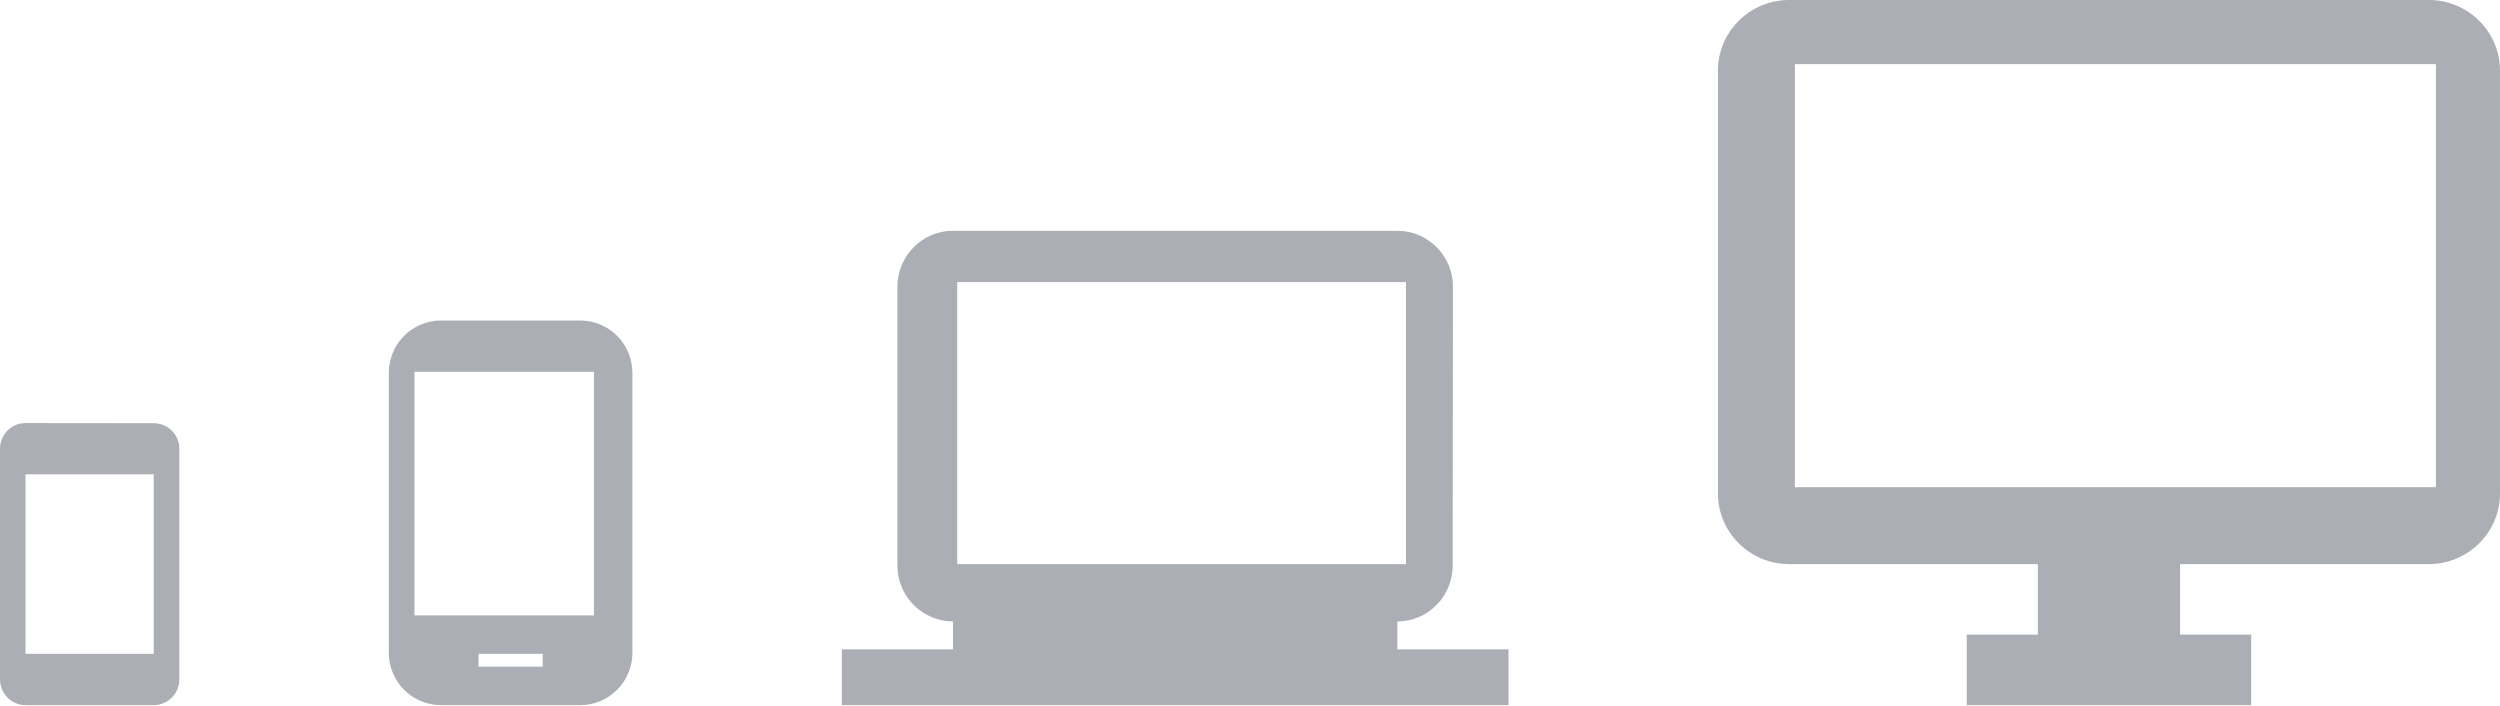
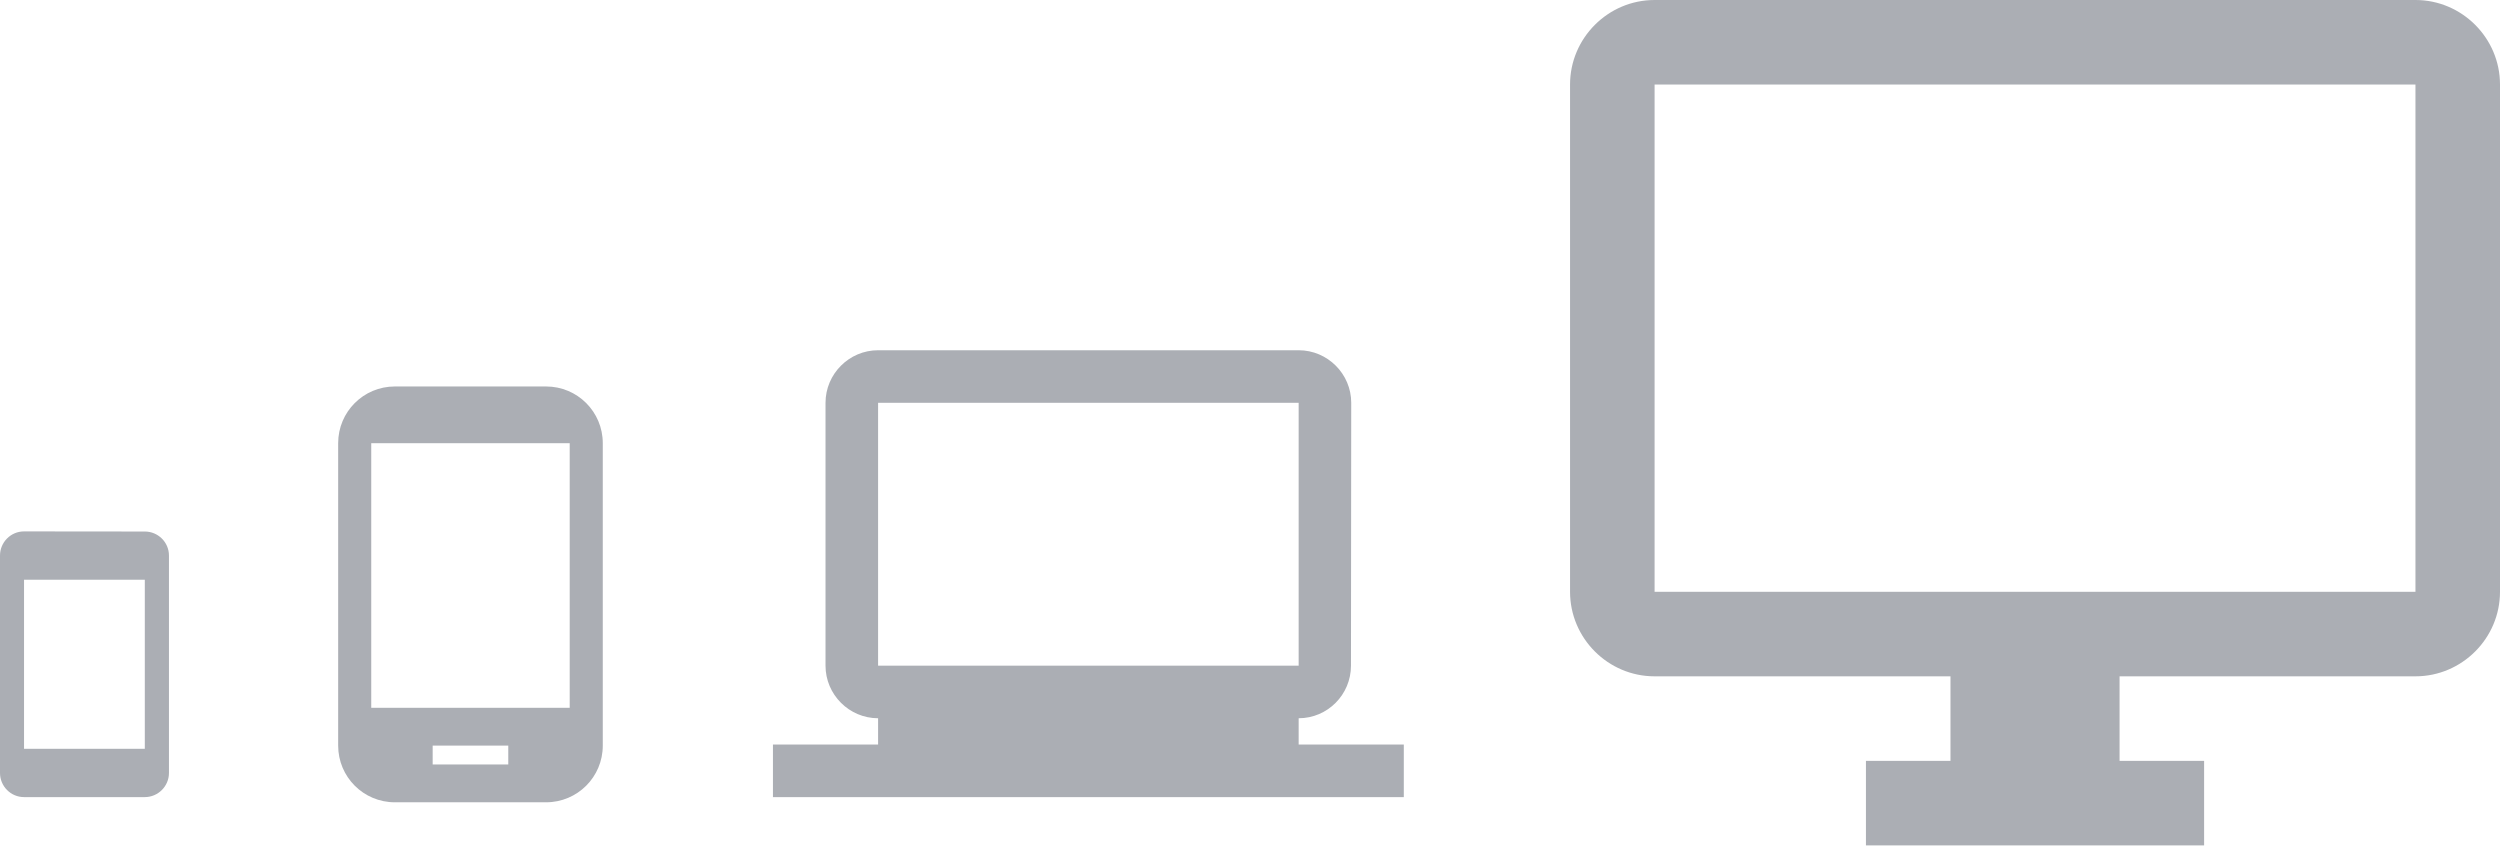
- <svg xmlns="http://www.w3.org/2000/svg" width="195px" height="55px" viewBox="0 0 195 55" version="1.1">
+ <svg xmlns="http://www.w3.org/2000/svg" width="207px" height="70px" viewBox="0 0 207 70" version="1.1">
  <defs />
  <g id="Site" stroke="none" stroke-width="1" fill="none" fill-rule="evenodd">
-     <g id="Desktop" transform="translate(-441, -601)" fill="#ABAEB4">
-       <g id="devices" transform="translate(441, 601)">
-         <path d="M189.455,0 L139.545,0 C136.495,0 134,2.475 134,5.5 L134,38.5 C134,41.525 136.495,44 139.545,44 L158.955,44 L158.955,49.5 L153.409,49.5 L153.409,55 L175.591,55 L175.591,49.5 L170.045,49.5 L170.045,44 L189.455,44 C192.505,44 195,41.525 195,38.5 L195,5.5 C195,2.475 192.505,0 189.455,0 L189.455,0 Z M190,38 L140,38 L140,5 L190,5 L190,38 L190,38 Z" id="Shape" />
-         <path d="M108.997,50.647 L108.997,48.471 C111.38,48.471 113.308,46.512 113.308,44.118 L113.33,22.353 C113.33,19.959 111.38,18 108.997,18 L74.33,18 C71.947,18 69.997,19.959 69.997,22.353 L69.997,44.118 C69.997,46.512 71.947,48.471 74.33,48.471 L74.33,50.647 L65.663,50.647 L65.663,55 L117.663,55 L117.663,50.647 L108.997,50.647 L108.997,50.647 Z M74.663,22 L109.663,22 L109.663,44 L74.663,44 L74.663,22 L74.663,22 Z" id="Shape" />
-         <path d="M45.255,25 L34.398,25 C32.145,25 30.327,26.827 30.327,29.091 L30.327,50.909 C30.327,53.173 32.145,55 34.398,55 L45.255,55 C47.508,55 49.327,53.173 49.327,50.909 L49.327,29.091 C49.327,26.827 47.508,25 45.255,25 L45.255,25 Z M42.327,52 L37.327,52 L37.327,51 L42.327,51 L42.327,52 L42.327,52 Z M46.327,48 L32.327,48 L32.327,29 L46.327,29 L46.327,48 L46.327,48 Z" id="Shape" />
-         <path d="M11.99,33.01 L1.99,33 C0.89,33 0,33.9 0,35 L0,53 C0,54.1 0.89,55 1.99,55 L11.99,55 C13.09,55 13.99,54.1 13.99,53 L13.99,35 C13.99,33.9 13.09,33.01 11.99,33.01 L11.99,33.01 Z M11.99,51 L1.99,51 L1.99,37 L11.99,37 L11.99,51 L11.99,51 Z" id="Shape" />
+     <g id="Desktop" transform="translate(-409, -613)" fill="#ABAEB4">
+       <g id="devices" transform="translate(409, 613)">
+         <path d="M200,0 L137,0 C133.15,0 130,3.15 130,7 L130,49 C130,52.85 133.15,56 137,56 L161.5,56 L161.5,63 L154.5,63 L154.5,70 L182.5,70 L182.5,63 L175.5,63 L175.5,56 L200,56 C203.85,56 207,52.85 207,49 L207,7 C207,3.15 203.85,0 200,0 L200,0 Z M200,49 L137,49 L137,7 L200,7 L200,49 L200,49 Z" id="Shape" />
+         <path d="M107.529,61.647 L107.529,59.471 C109.924,59.471 111.861,57.512 111.861,55.118 L111.882,33.353 C111.882,30.959 109.924,29 107.529,29 L72.706,29 C70.312,29 68.353,30.959 68.353,33.353 L68.353,55.118 C68.353,57.512 70.312,59.471 72.706,59.471 L72.706,61.647 L64,61.647 L64,66 L116.235,66 L116.235,61.647 L107.529,61.647 L107.529,61.647 Z M72.706,33.353 L107.529,33.353 L107.529,55.118 L72.706,55.118 L72.706,33.353 L72.706,33.353 Z" id="Shape" />
+         <path d="M45.215,32 L32.695,32 C30.097,32 28,34.097 28,36.695 L28,61.735 C28,64.333 30.097,66.43 32.695,66.43 L45.215,66.43 C47.813,66.43 49.91,64.333 49.91,61.735 L49.91,36.695 C49.91,34.097 47.813,32 45.215,32 L45.215,32 Z M42.085,63.3 L35.825,63.3 L35.825,61.735 L42.085,61.735 L42.085,63.3 L42.085,63.3 Z M47.171,58.605 L30.739,58.605 L30.739,36.695 L47.171,36.695 L47.171,58.605 L47.171,58.605 Z" id="Shape" />
+         <path d="M11.99,44.01 L1.99,44 C0.89,44 0,44.9 0,46 L0,64 C0,65.1 0.89,66 1.99,66 L11.99,66 C13.09,66 13.99,65.1 13.99,64 L13.99,46 C13.99,44.9 13.09,44.01 11.99,44.01 L11.99,44.01 Z M11.99,62 L1.99,62 L1.99,48 L11.99,48 L11.99,62 L11.99,62 Z" id="Shape" />
      </g>
    </g>
  </g>
</svg>
